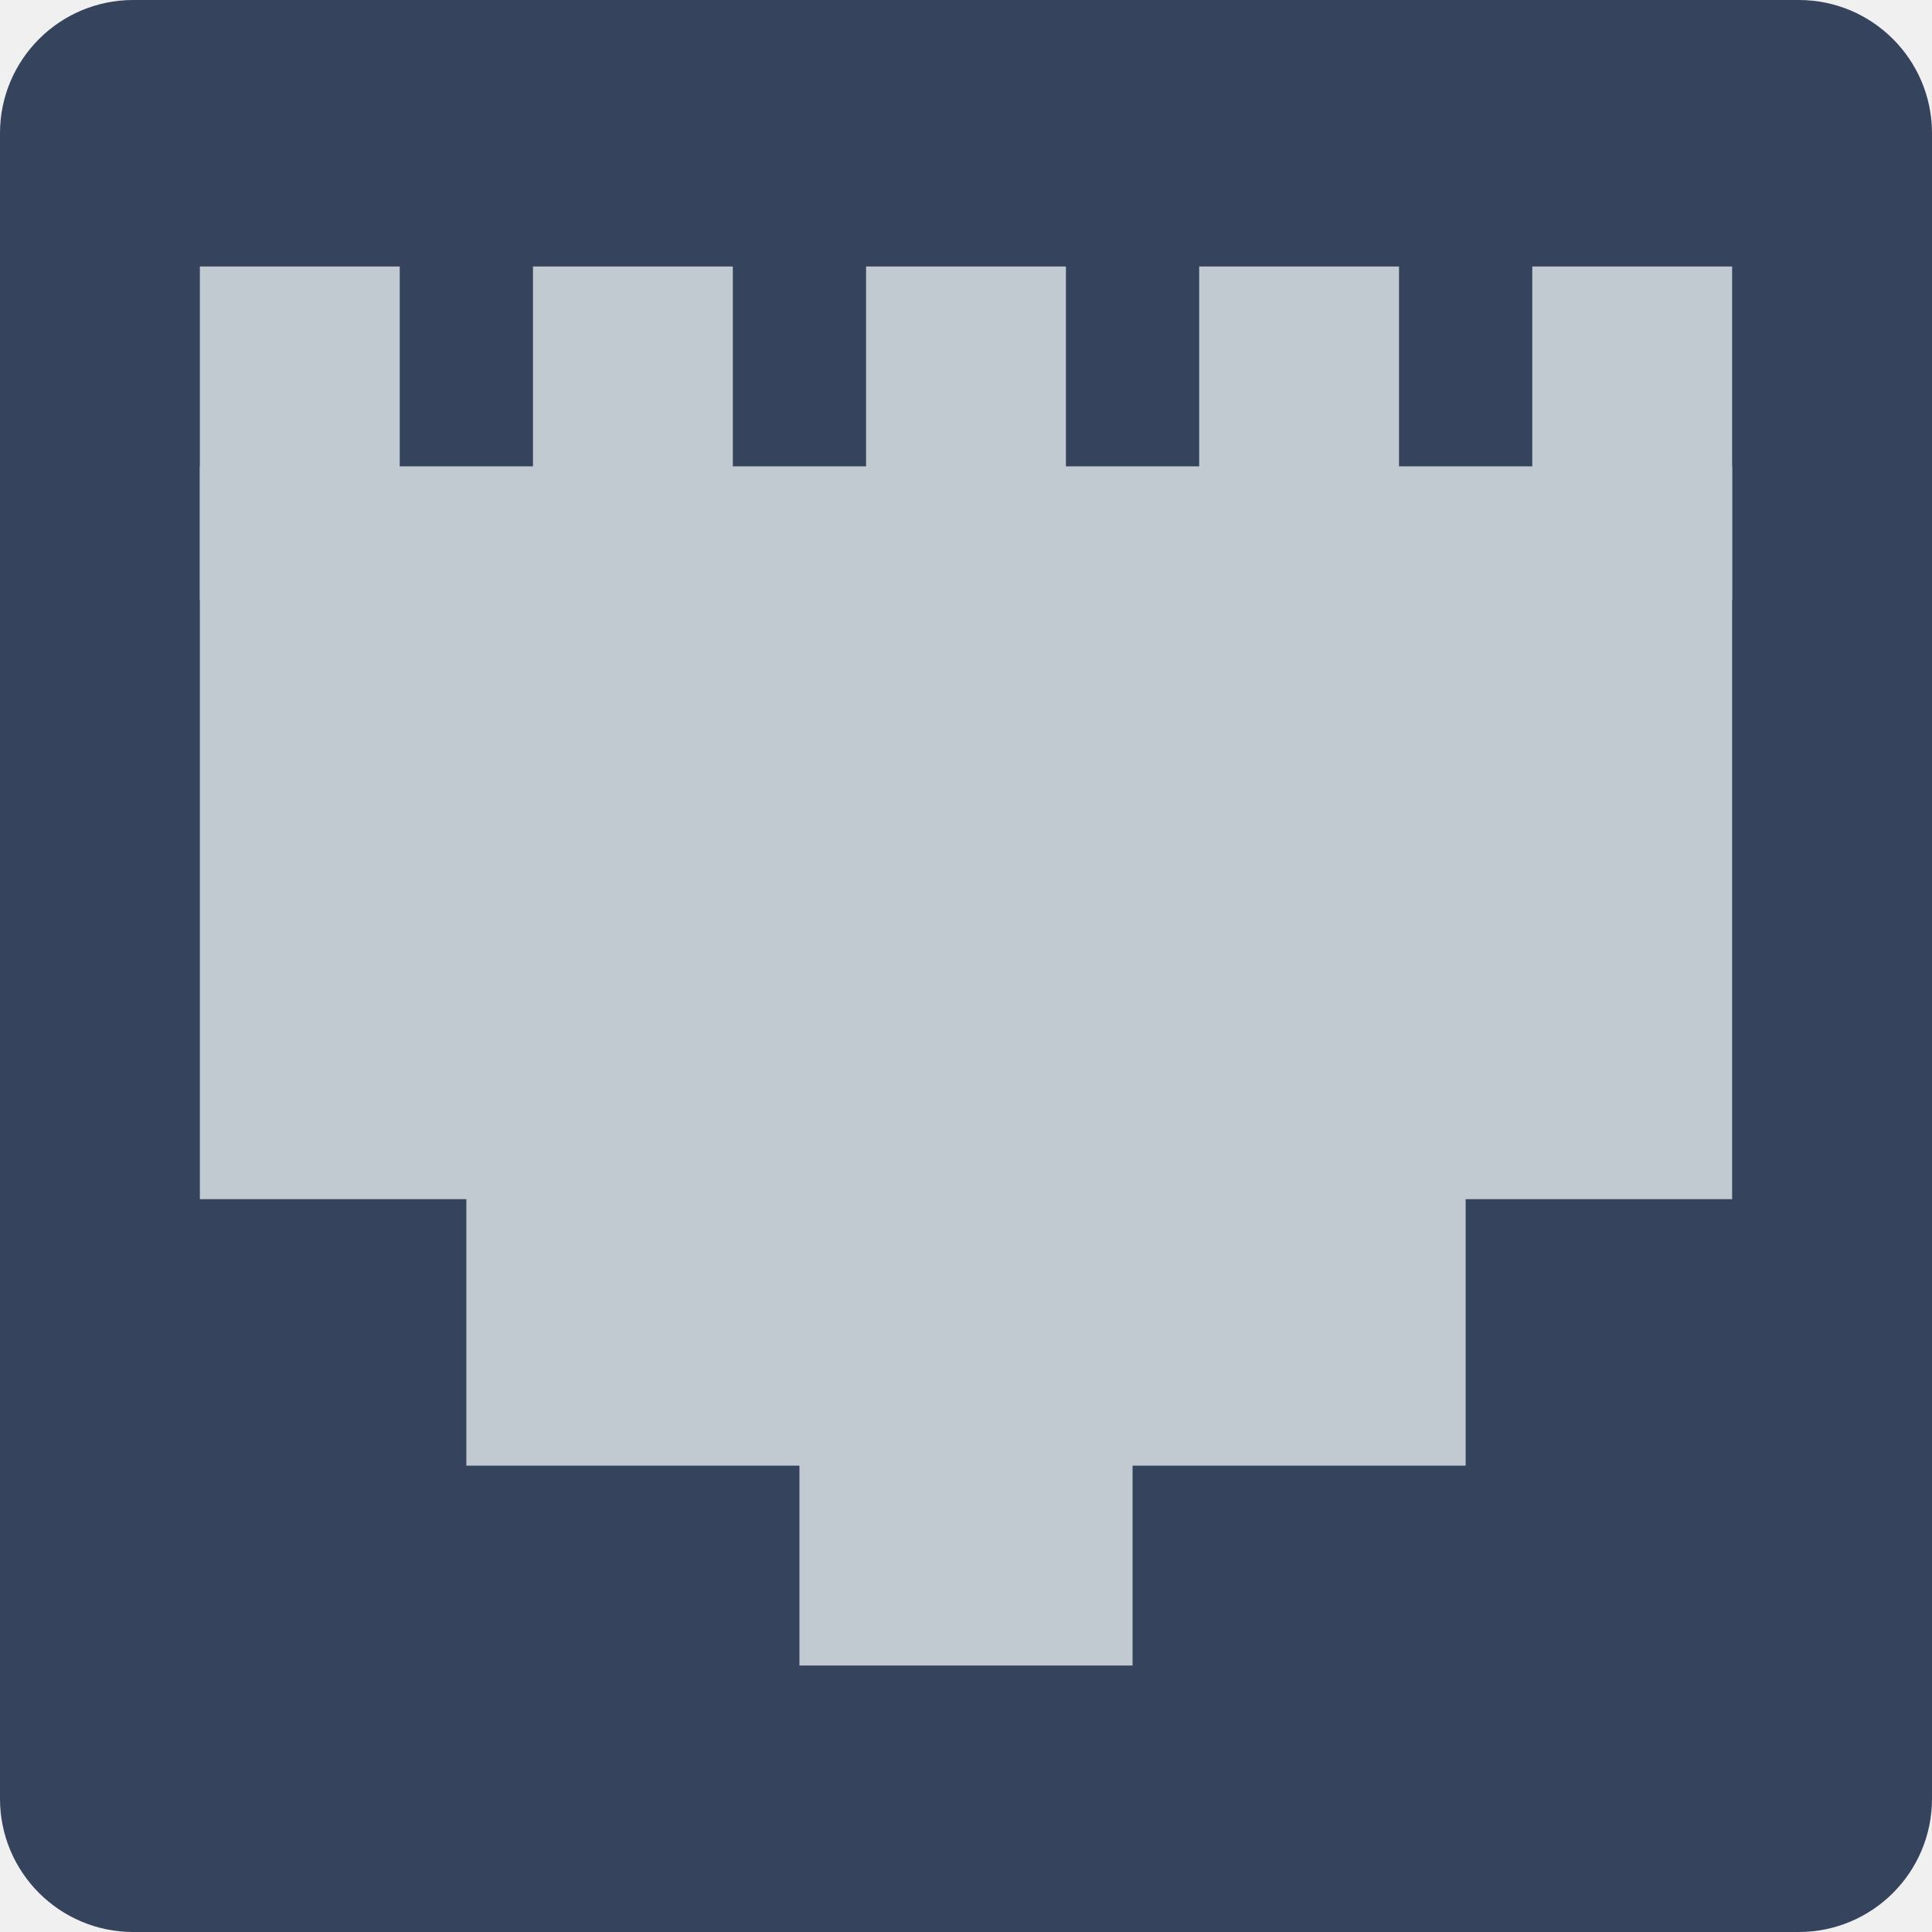
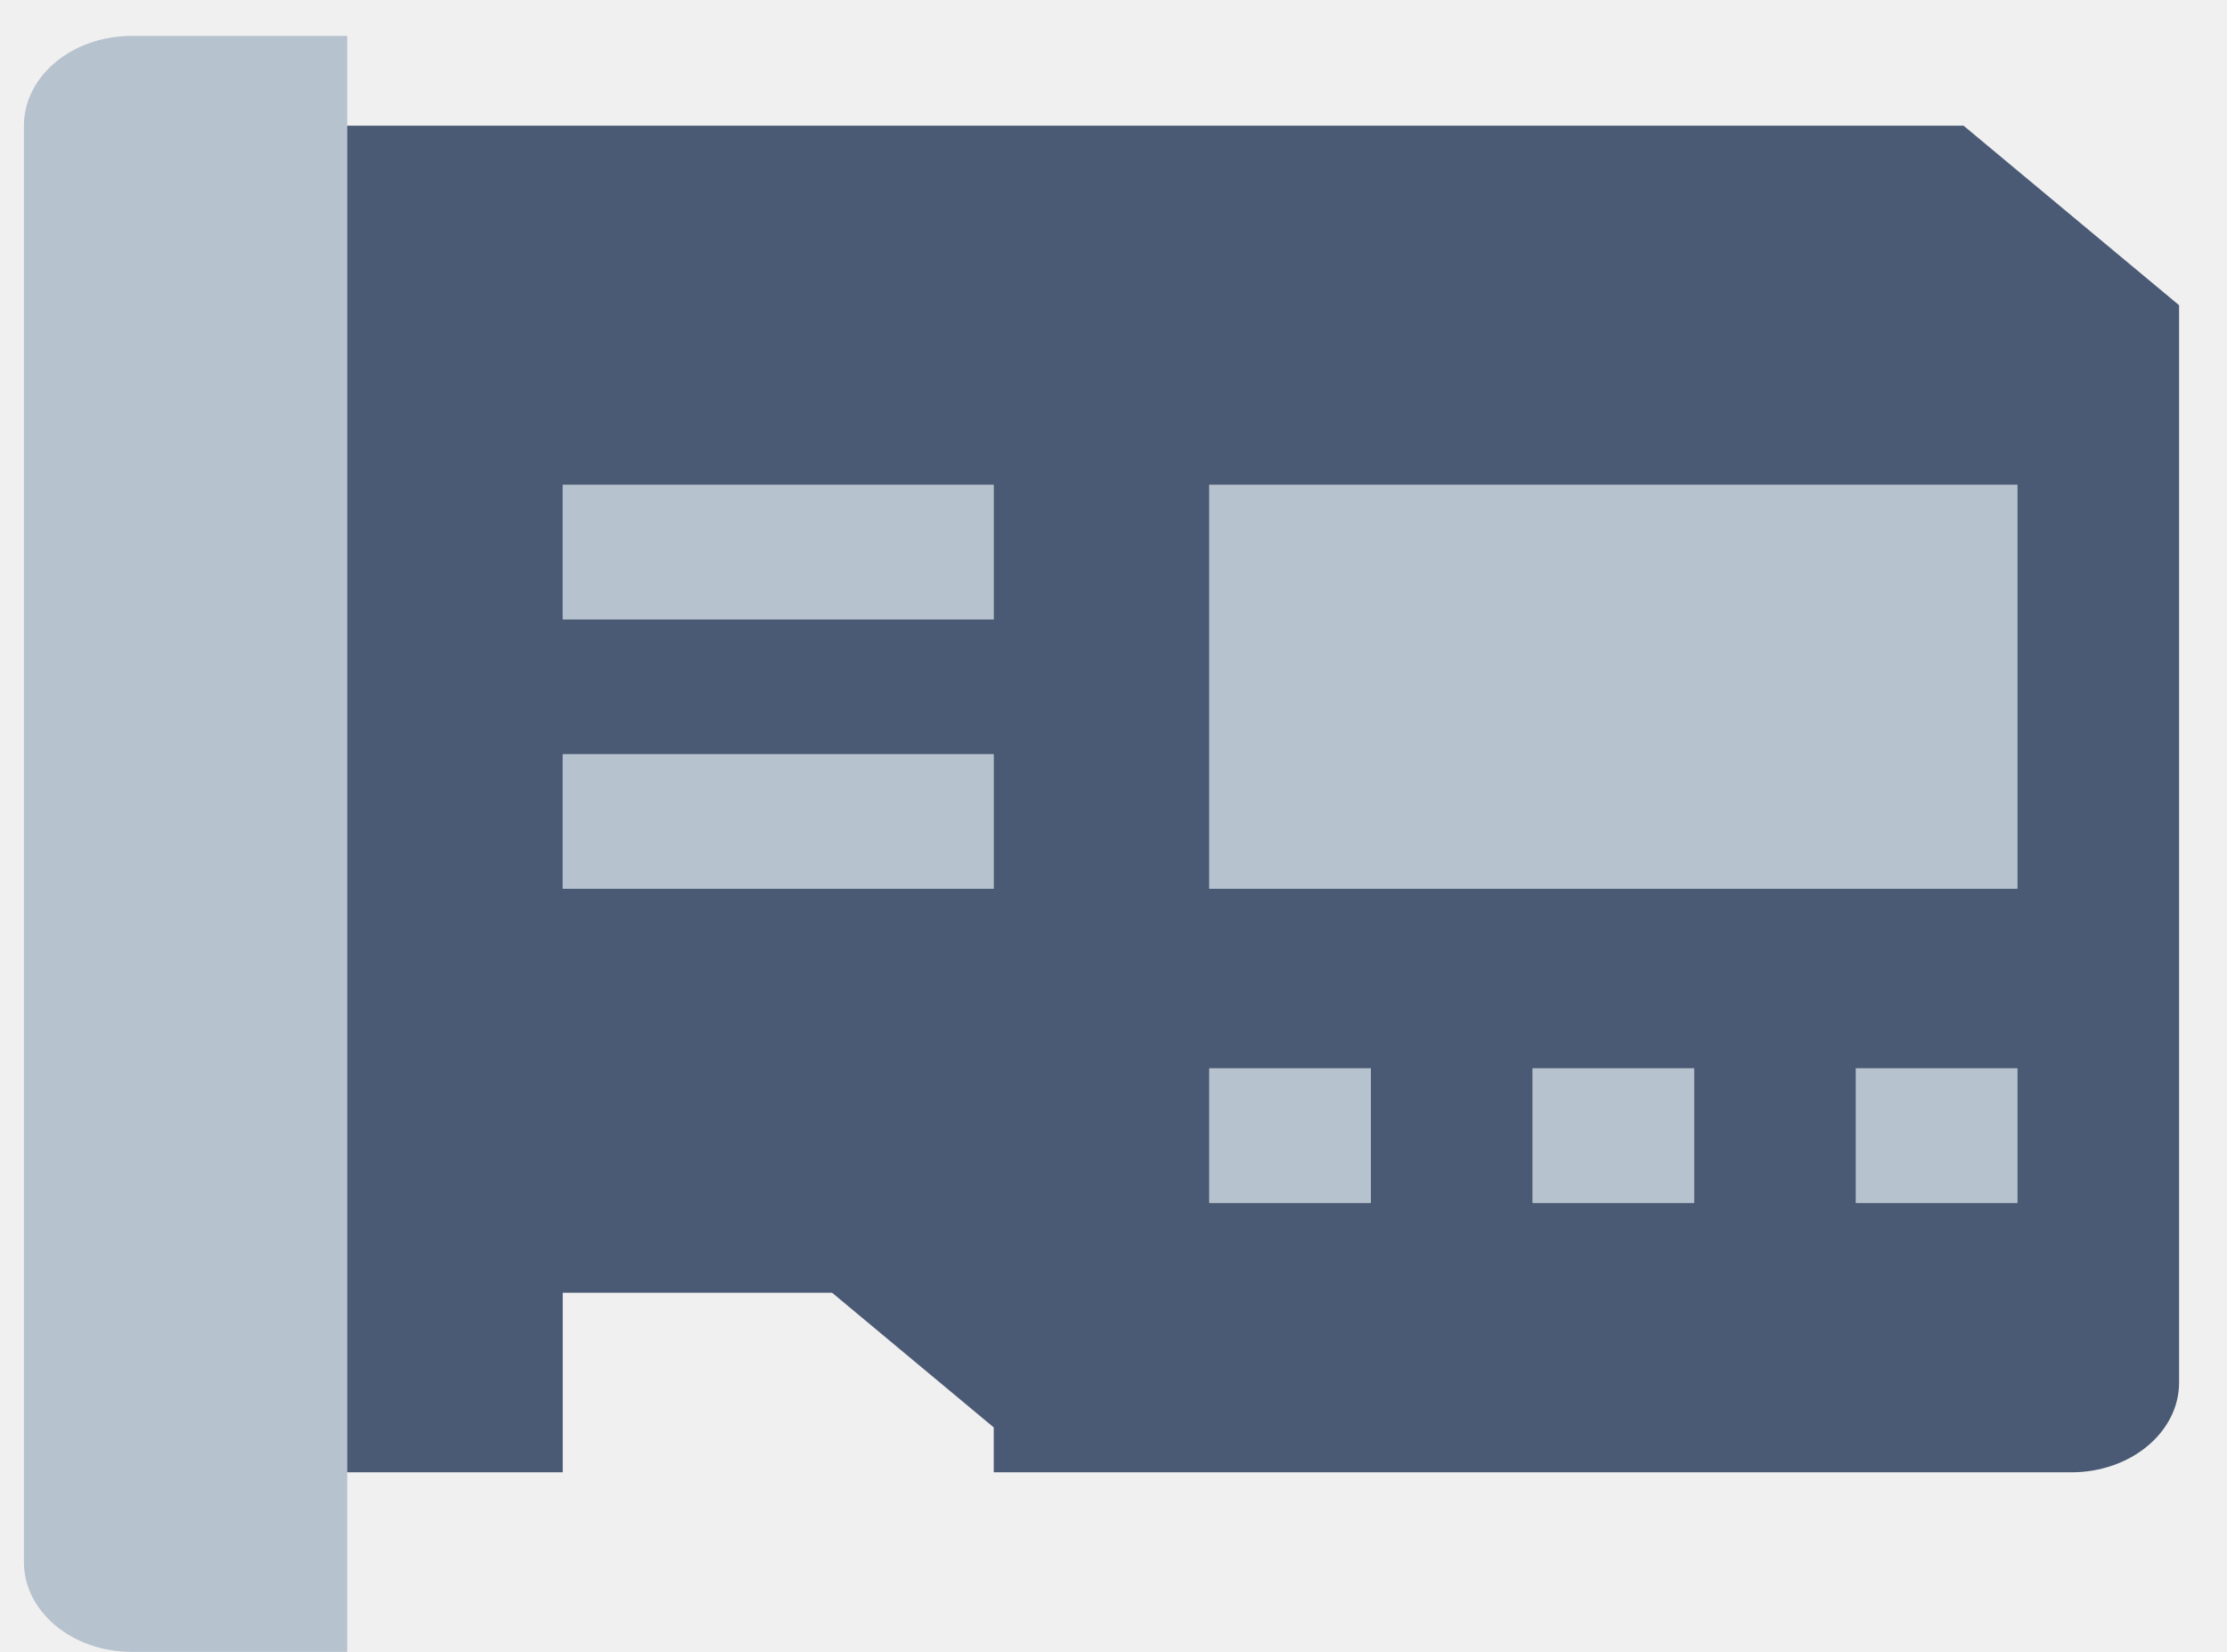
- <svg xmlns="http://www.w3.org/2000/svg" width="29" height="29" viewBox="0 0 29 29" fill="none">
-   <rect width="29" height="29" rx="2" fill="#36435C" />
-   <path d="M12 20H17V25H12V20Z" fill="#C1C9D1" />
-   <path d="M3 4H6V9H3V4Z" fill="#C1C9D1" />
-   <path d="M8 4H11V9H8V4Z" fill="#C1C9D1" />
-   <path d="M13 4H16V9H13V4Z" fill="#C1C9D1" />
-   <path d="M18 4H21V9H18V4Z" fill="#C1C9D1" />
-   <path d="M23 4H26V9H23V4Z" fill="#C1C9D1" />
-   <path d="M7 8H22V22H7V8Z" fill="#C1C9D1" />
-   <path d="M3 7H26V18H3V7Z" fill="#C1C9D1" />
+ <svg xmlns="http://www.w3.org/2000/svg" width="31" height="23" viewBox="0 0 31 23" fill="none">
+   <g clip-path="url(#clip0_43_44386)">
+     <path fill-rule="evenodd" clip-rule="evenodd" d="M1.833 0.5C1.005 0.5 0.333 1.06 0.333 1.75V21.75C0.333 22.44 1.005 23 1.833 23H4.833V0.5H1.833Z" fill="#B6C2CD" />
+     <path fill-rule="evenodd" clip-rule="evenodd" d="M7.833 6.75H13.833V8.625H7.833V6.75Z" fill="#B6C2CD" />
+     <path fill-rule="evenodd" clip-rule="evenodd" d="M7.833 10.5H13.833V12.375H7.833V10.5Z" fill="#B6C2CD" />
+     <path fill-rule="evenodd" clip-rule="evenodd" d="M16.833 6.75H28.083V12.375H16.833V6.75Z" fill="#B6C2CD" />
+     <path fill-rule="evenodd" clip-rule="evenodd" d="M19.083 14.875H16.833V16.75H19.083V14.875Z" fill="#B6C2CD" />
+     <path fill-rule="evenodd" clip-rule="evenodd" d="M21.333 14.875H23.583V16.75H21.333V14.875Z" fill="#B6C2CD" />
+     <path fill-rule="evenodd" clip-rule="evenodd" d="M28.083 14.875H25.833V16.75H28.083V14.875Z" fill="#B6C2CD" />
+     <path fill-rule="evenodd" clip-rule="evenodd" d="M4.833 20.5H7.833V18H11.583L13.833 19.875V20.5H28.833C29.662 20.5 30.333 19.94 30.333 19.25V4.25L27.333 1.75H4.833V20.5ZM7.833 6.75H13.833V8.625H7.833V6.75ZM13.833 10.5H7.833V12.375H13.833V10.5ZM16.833 6.75H28.083V12.375H16.833V6.75ZM16.833 14.875H19.083V16.75H16.833V14.875ZM21.333 14.875H23.583V16.75H21.333V14.875ZM25.833 14.875H28.083V16.75H25.833V14.875Z" fill="#4A5974" />
+   </g>
+   <defs>
+     <clipPath id="clip0_43_44386">
+       <rect width="31" height="23" fill="white" />
+     </clipPath>
+   </defs>
</svg>
